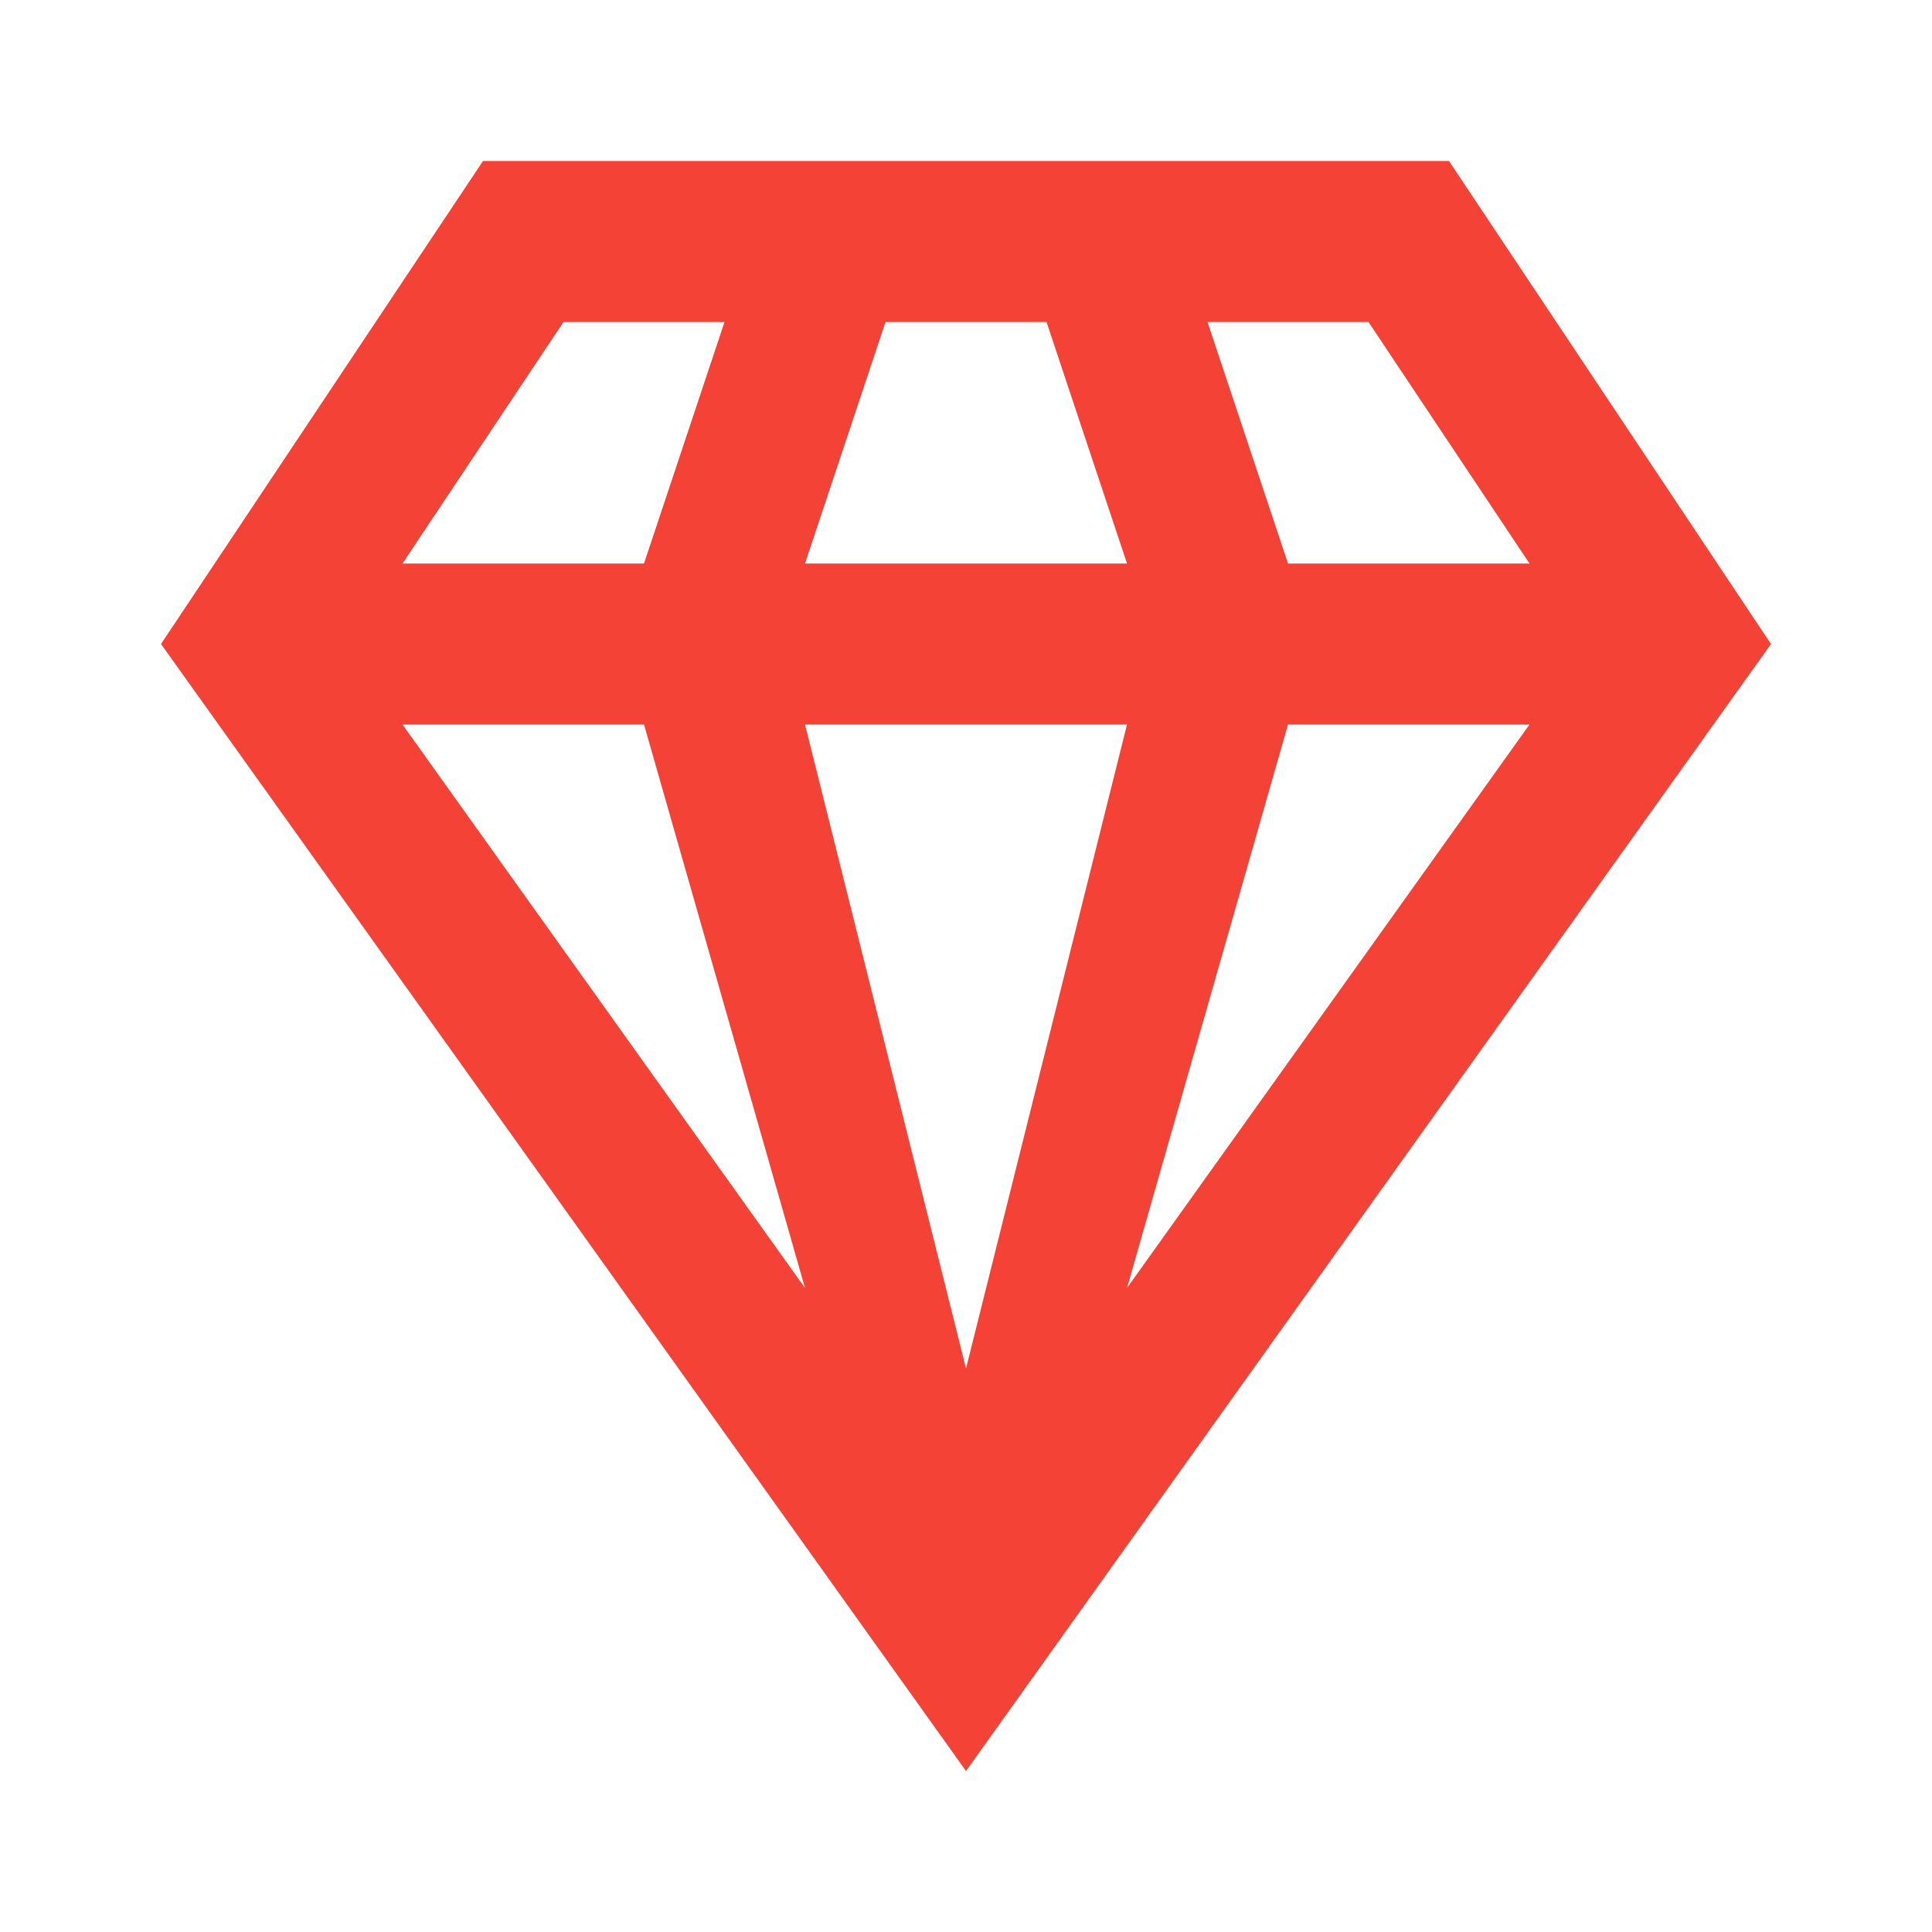
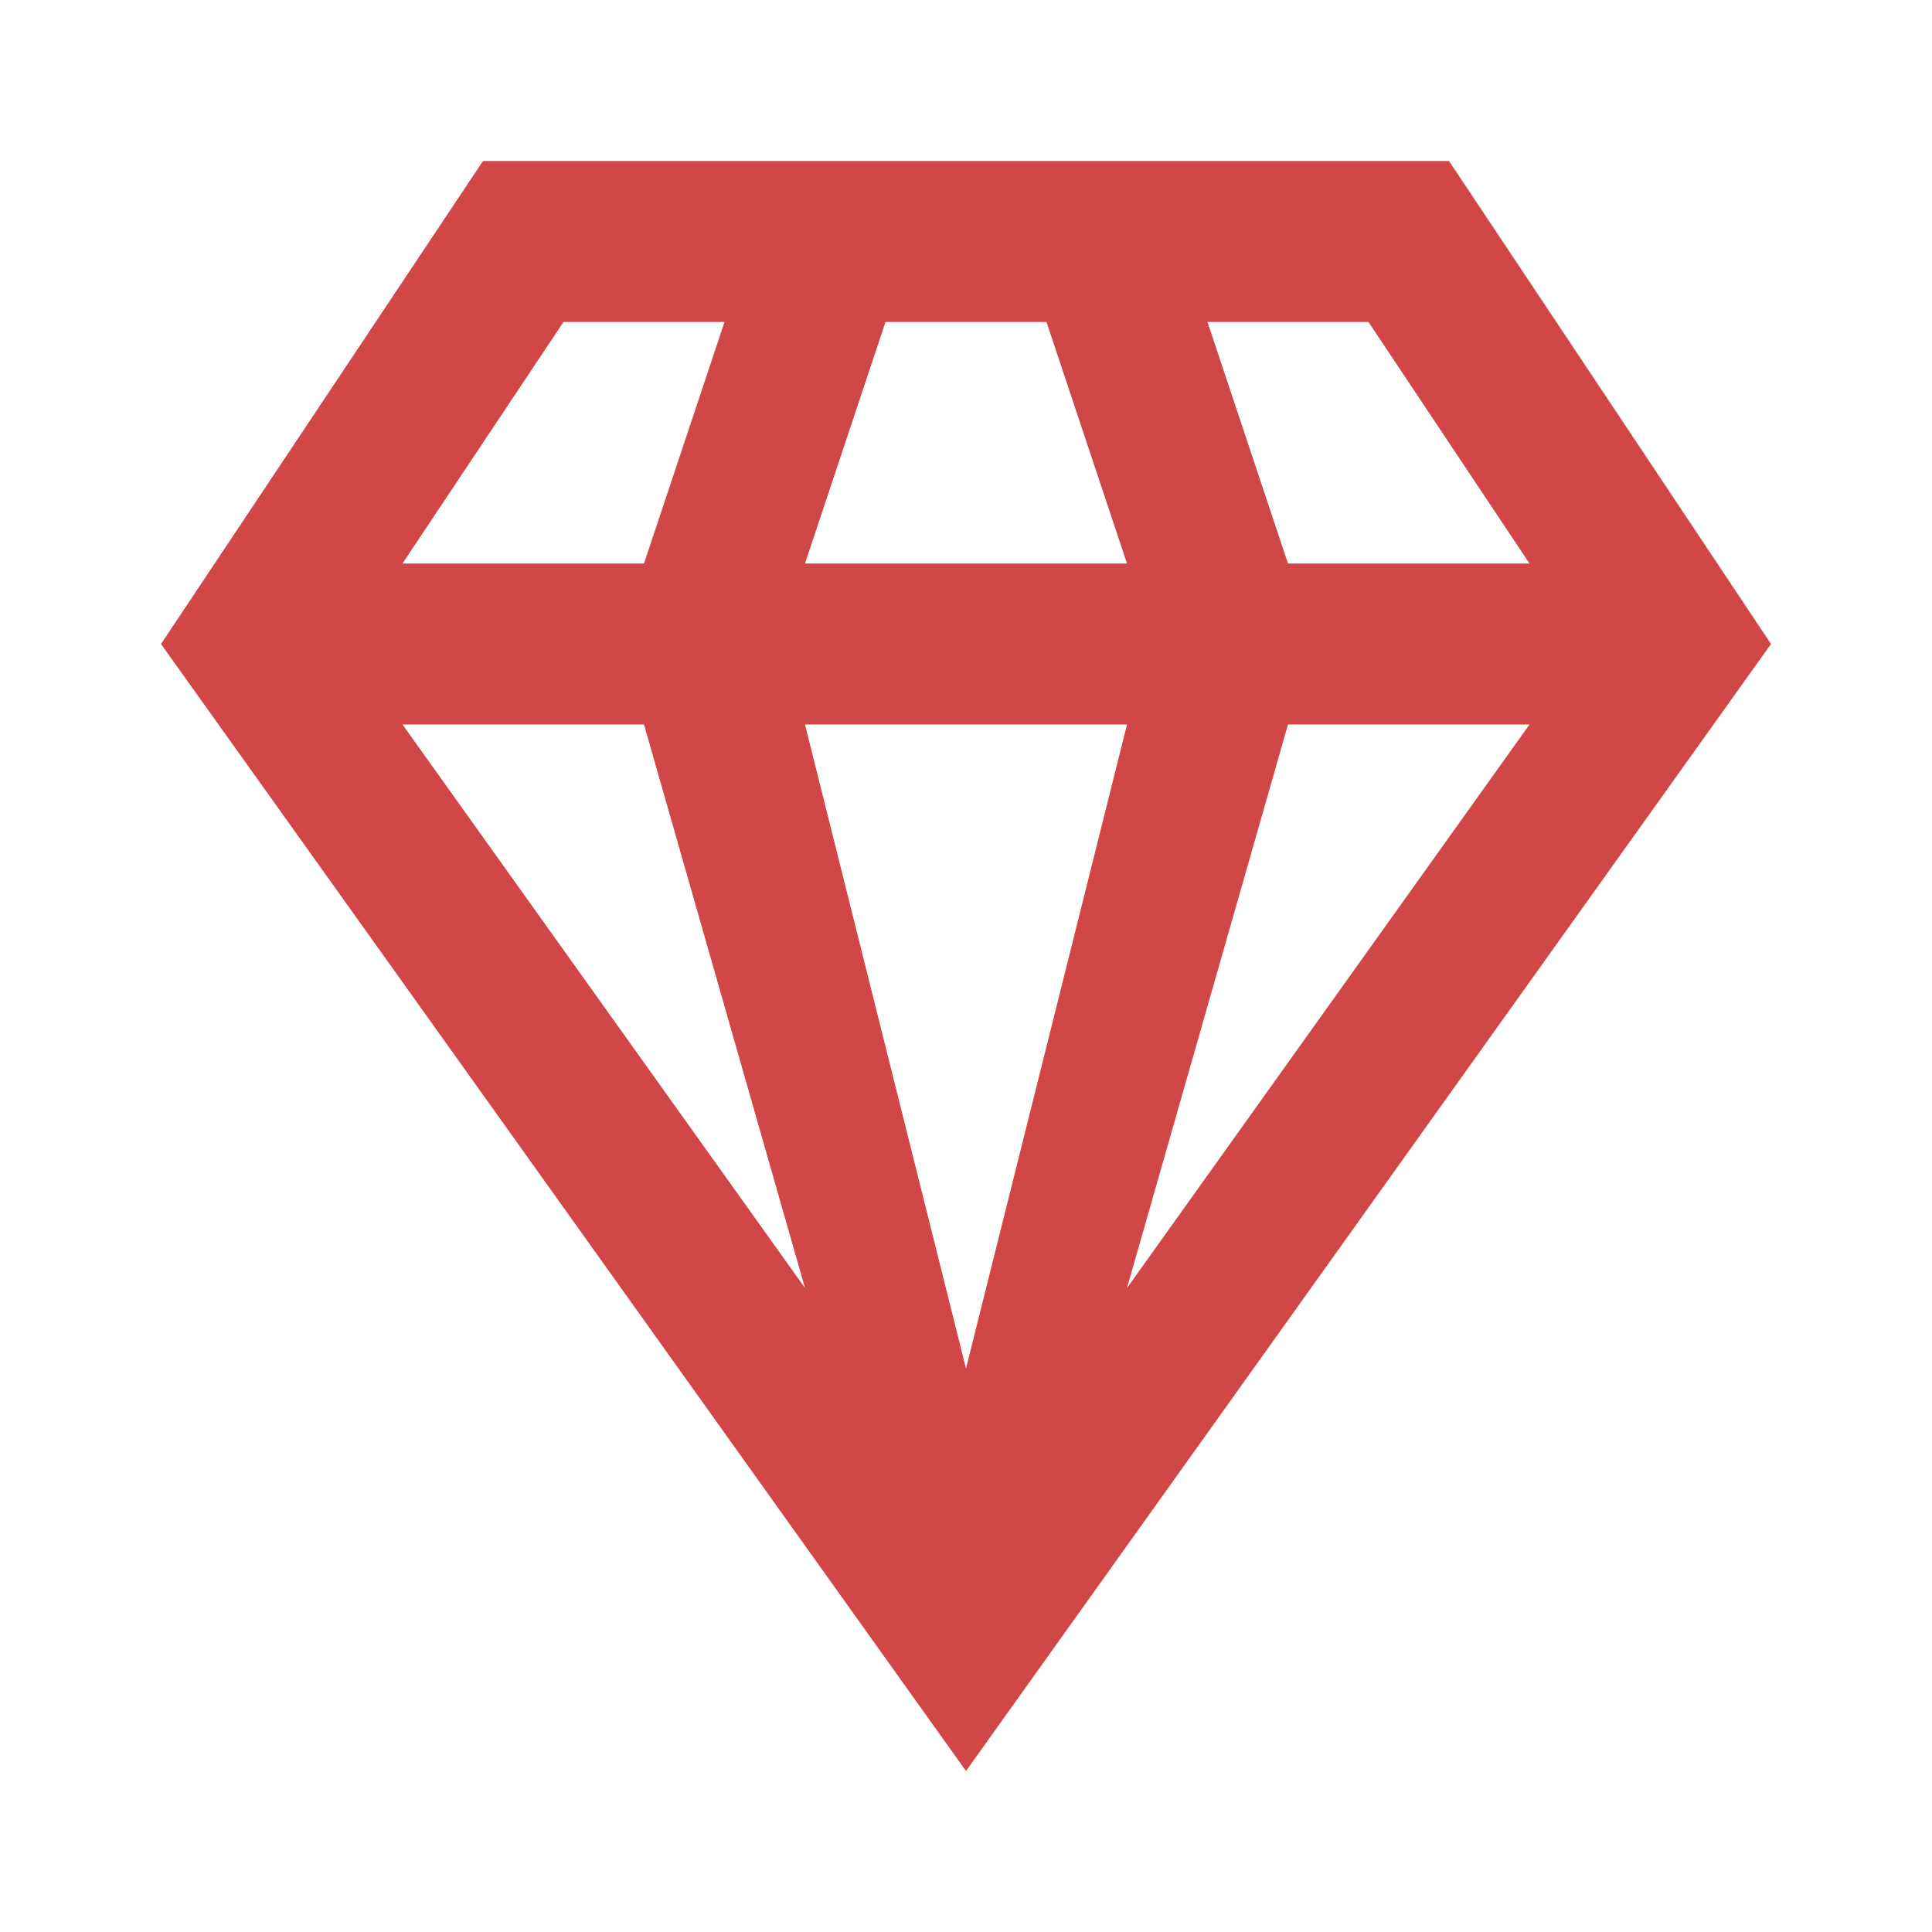
<svg xmlns="http://www.w3.org/2000/svg" version="1.1" width="24" height="24" viewBox="0 0 24 24" id="svg2">
  <defs id="defs8" />
-   <path d="M16,9H19L14,16M10,9H14L12,17M5,9H8L10,16M15,4H17L19,7H16M11,4H13L14,7H10M7,4H9L8,7H5M6,2L2,8L12,22L22,8L18,2H6Z" id="path4" style="fill:#f44336;fill-opacity:1" />
+   <path d="M16,9H19L14,16M10,9H14L12,17M5,9H8L10,16M15,4H17L19,7H16M11,4H13L14,7H10M7,4H9L8,7H5M6,2L2,8L12,22L22,8L18,2H6Z" id="path4" style="fill:#D14748;fill-opacity:1" />
</svg>
